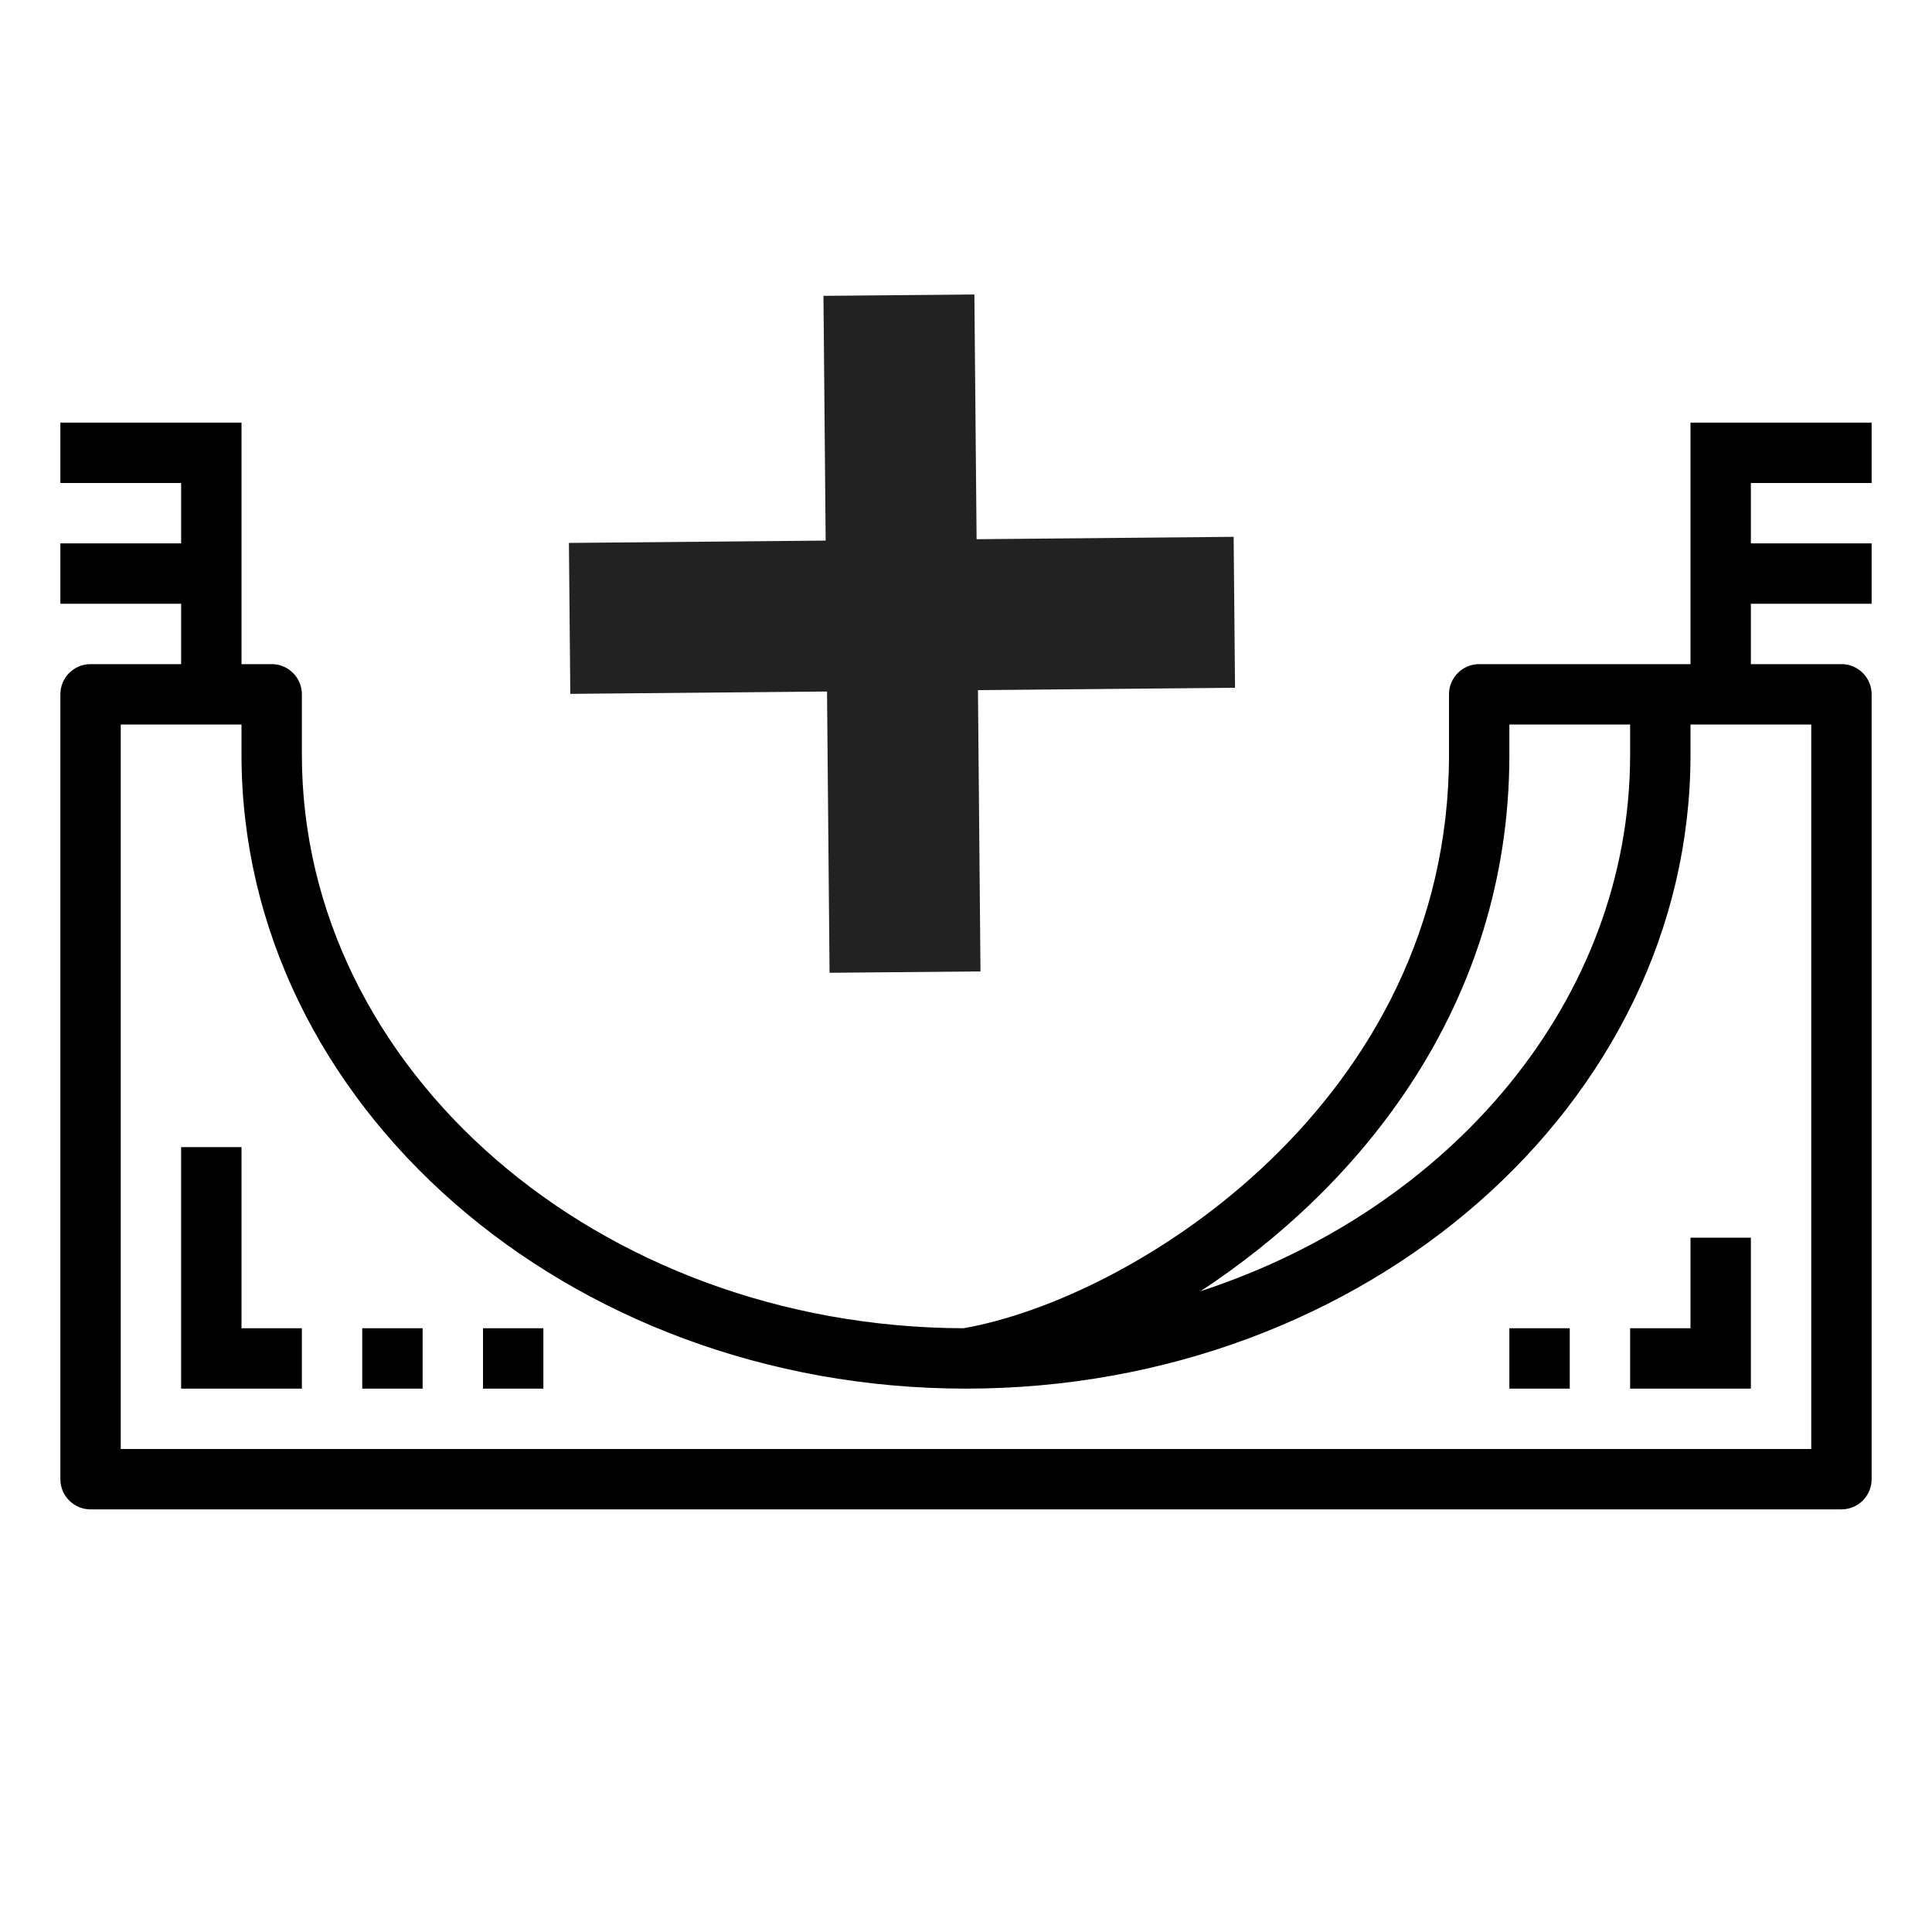
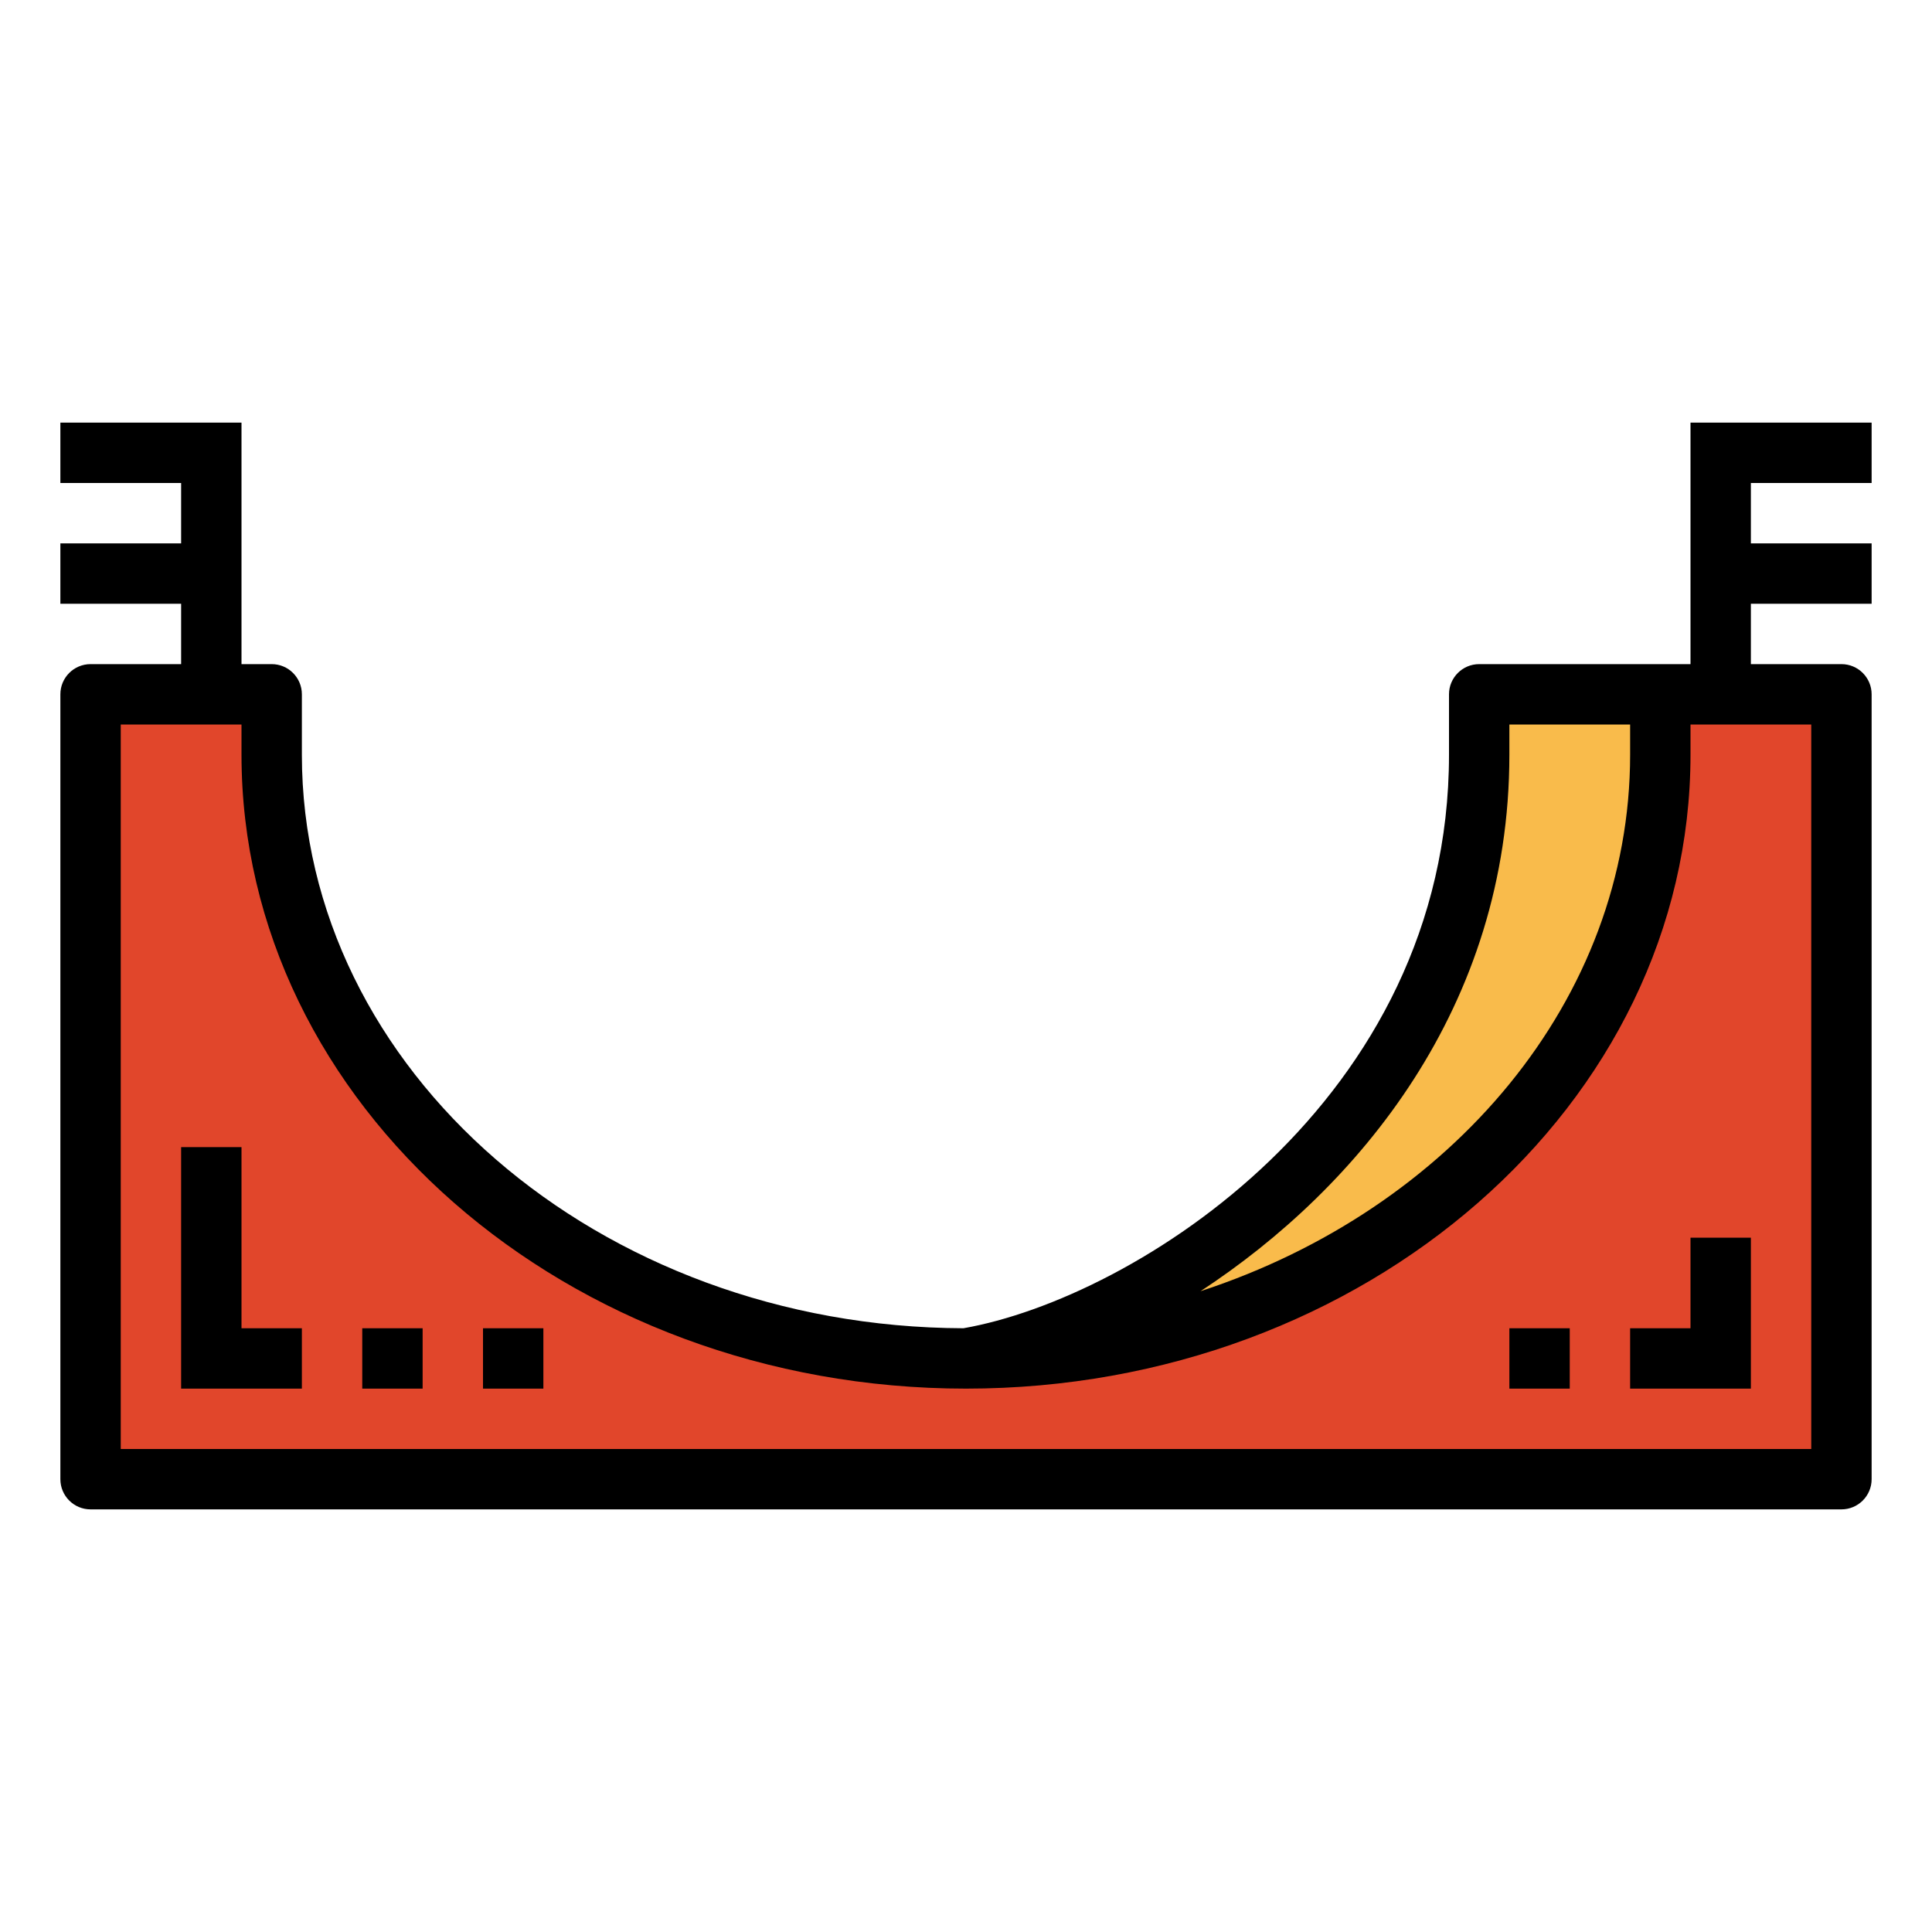
- <svg xmlns="http://www.w3.org/2000/svg" height="64" width="64">
-   <rect id="backgroundrect" width="100%" height="100%" x="0" y="0" fill="none" stroke="none" />
-   <g class="currentLayer" style="">
-     <g id="outline">
-       <path d="m56 22h-7a1 1 0 0 0 -1 1v2c0 11.479-10.429 18.011-16.084 19-12.092-.041-21.916-8.548-21.916-19v-2a1 1 0 0 0 -1-1h-1v-8h-6v2h4v2h-4v2h4v2h-3a1 1 0 0 0 -1 1v26a1 1 0 0 0 1 1h58a1 1 0 0 0 1-1v-26a1 1 0 0 0 -1-1h-3v-2h4v-2h-4v-2h4v-2h-6zm-6 3v-1h4v1c0 8.115-5.924 15.055-14.231 17.773 5.208-3.414 10.231-9.402 10.231-17.773zm10 23h-56v-24h4v1c0 11.58 10.767 21 24 21s24-9.42 24-21v-1h4z" id="svg_1" />
-       <path d="m8 38h-2v8h4v-2h-2z" id="svg_2" />
-       <path d="m12 44h2v2h-2z" id="svg_3" />
-       <path d="m16 44h2v2h-2z" id="svg_4" />
-       <path d="m56 44h-2v2h4v-5h-2z" id="svg_5" />
-       <path d="m50 44h2v2h-2z" id="svg_6" />
-     </g>
-     <path fill="#4a90d6" fill-opacity="1" stroke="#222222" stroke-opacity="1" stroke-width="5" stroke-dasharray="none" stroke-linejoin="round" stroke-linecap="butt" stroke-dashoffset="" fill-rule="nonzero" opacity="1" marker-start="" marker-mid="" marker-end="" d="M29.778,9.778L29.98,32.202" id="svg_7" />
-     <path fill="#4a90d6" fill-opacity="1" stroke="#222222" stroke-opacity="1" stroke-width="5" stroke-dasharray="none" stroke-linejoin="round" stroke-linecap="butt" stroke-dashoffset="" fill-rule="nonzero" opacity="1" marker-start="" marker-mid="" marker-end="" d="M18.869,20.485L40.889,20.283" id="svg_9" />
+ <svg xmlns="http://www.w3.org/2000/svg" height="512" viewBox="0 0 64 64" width="512">
+   <g id="Filled_outline" data-name="Filled outline">
+     <path d="m55 23v2c0 11.046-10.3 20-23 20s-23-8.954-23-20v-2h-6v26h58v-26z" fill="#e1462b" />
+     <path d="m49 25c0 12-11 19-17 20 12.7 0 23-8.954 23-20v-2h-6z" fill="#f9bb4b" />
+     <path d="m56 22h-7a1 1 0 0 0 -1 1v2c0 11.479-10.429 18.011-16.084 19-12.092-.041-21.916-8.548-21.916-19v-2a1 1 0 0 0 -1-1h-1v-8h-6v2h4v2h-4v2h4v2h-3a1 1 0 0 0 -1 1v26a1 1 0 0 0 1 1h58a1 1 0 0 0 1-1v-26a1 1 0 0 0 -1-1h-3v-2h4v-2h-4v-2h4v-2h-6zm-6 3v-1h4v1c0 8.115-5.924 15.055-14.231 17.773 5.208-3.414 10.231-9.402 10.231-17.773zm10 23h-56v-24h4v1c0 11.58 10.767 21 24 21s24-9.42 24-21v-1h4z" />
+     <path d="m8 38h-2v8h4v-2h-2z" />
+     <path d="m12 44h2v2h-2z" />
+     <path d="m16 44h2v2h-2z" />
+     <path d="m56 44h-2v2h4v-5h-2z" />
+     <path d="m50 44h2v2h-2z" />
  </g>
</svg>
